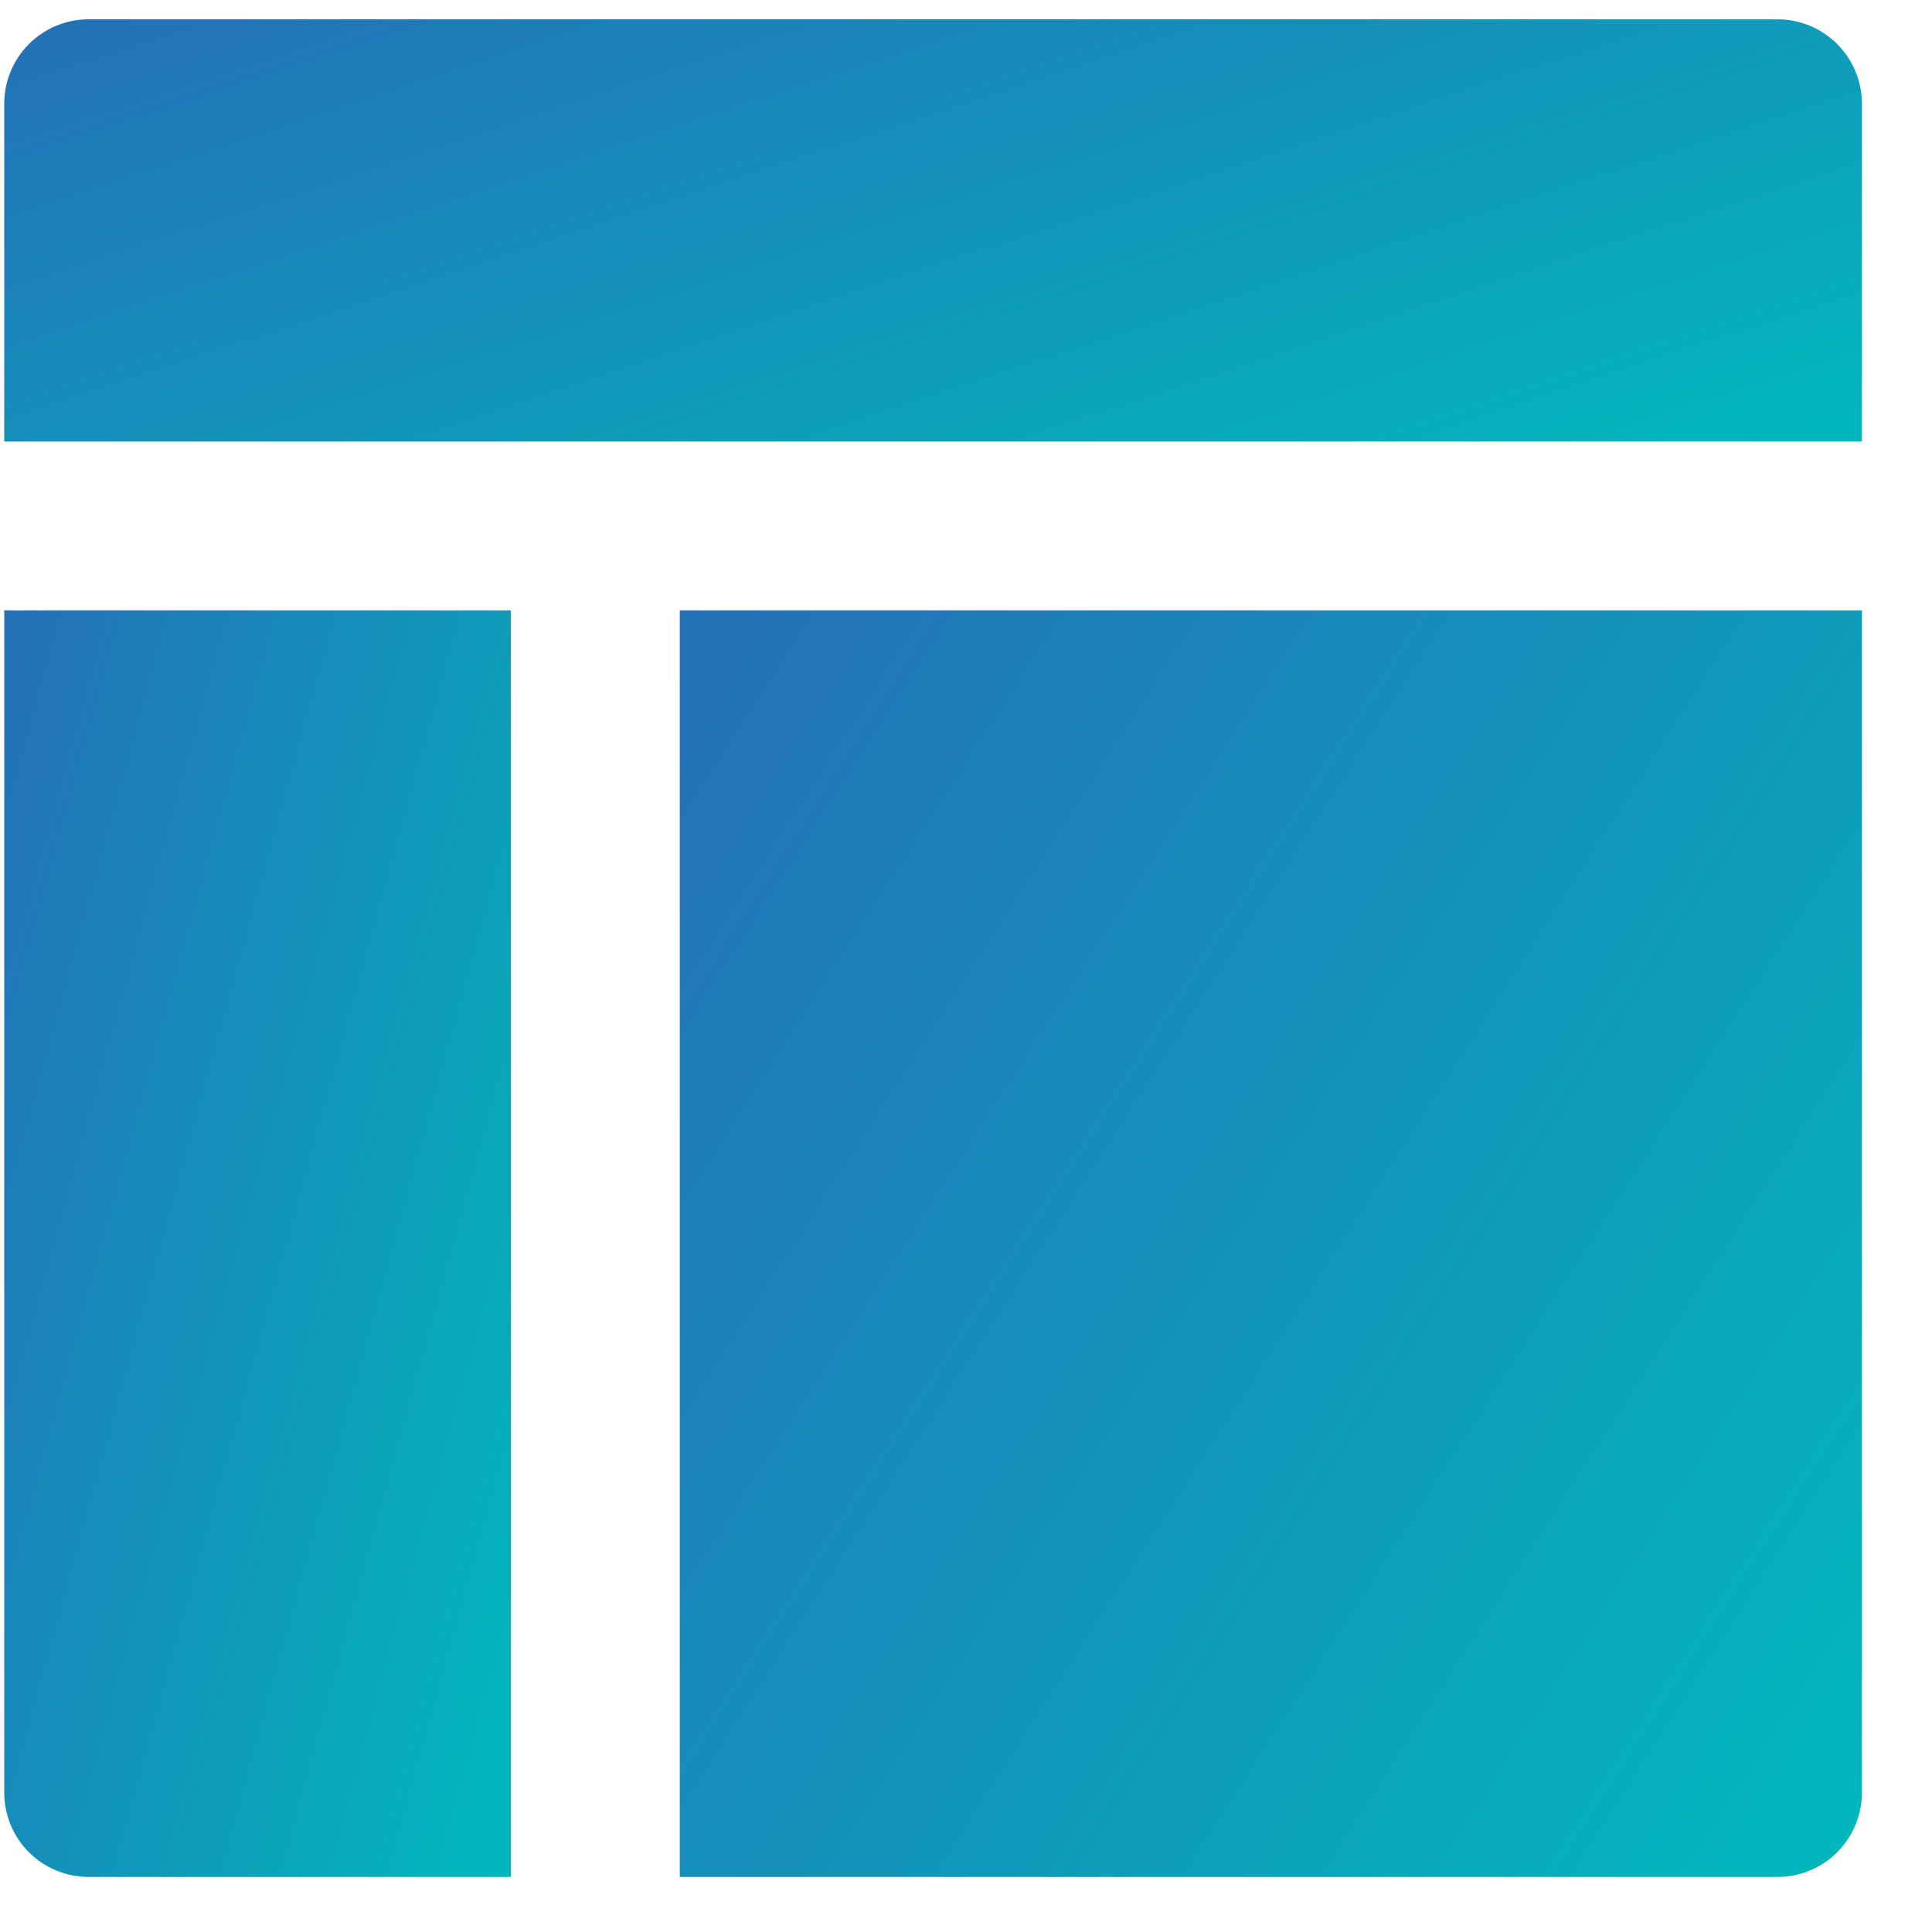
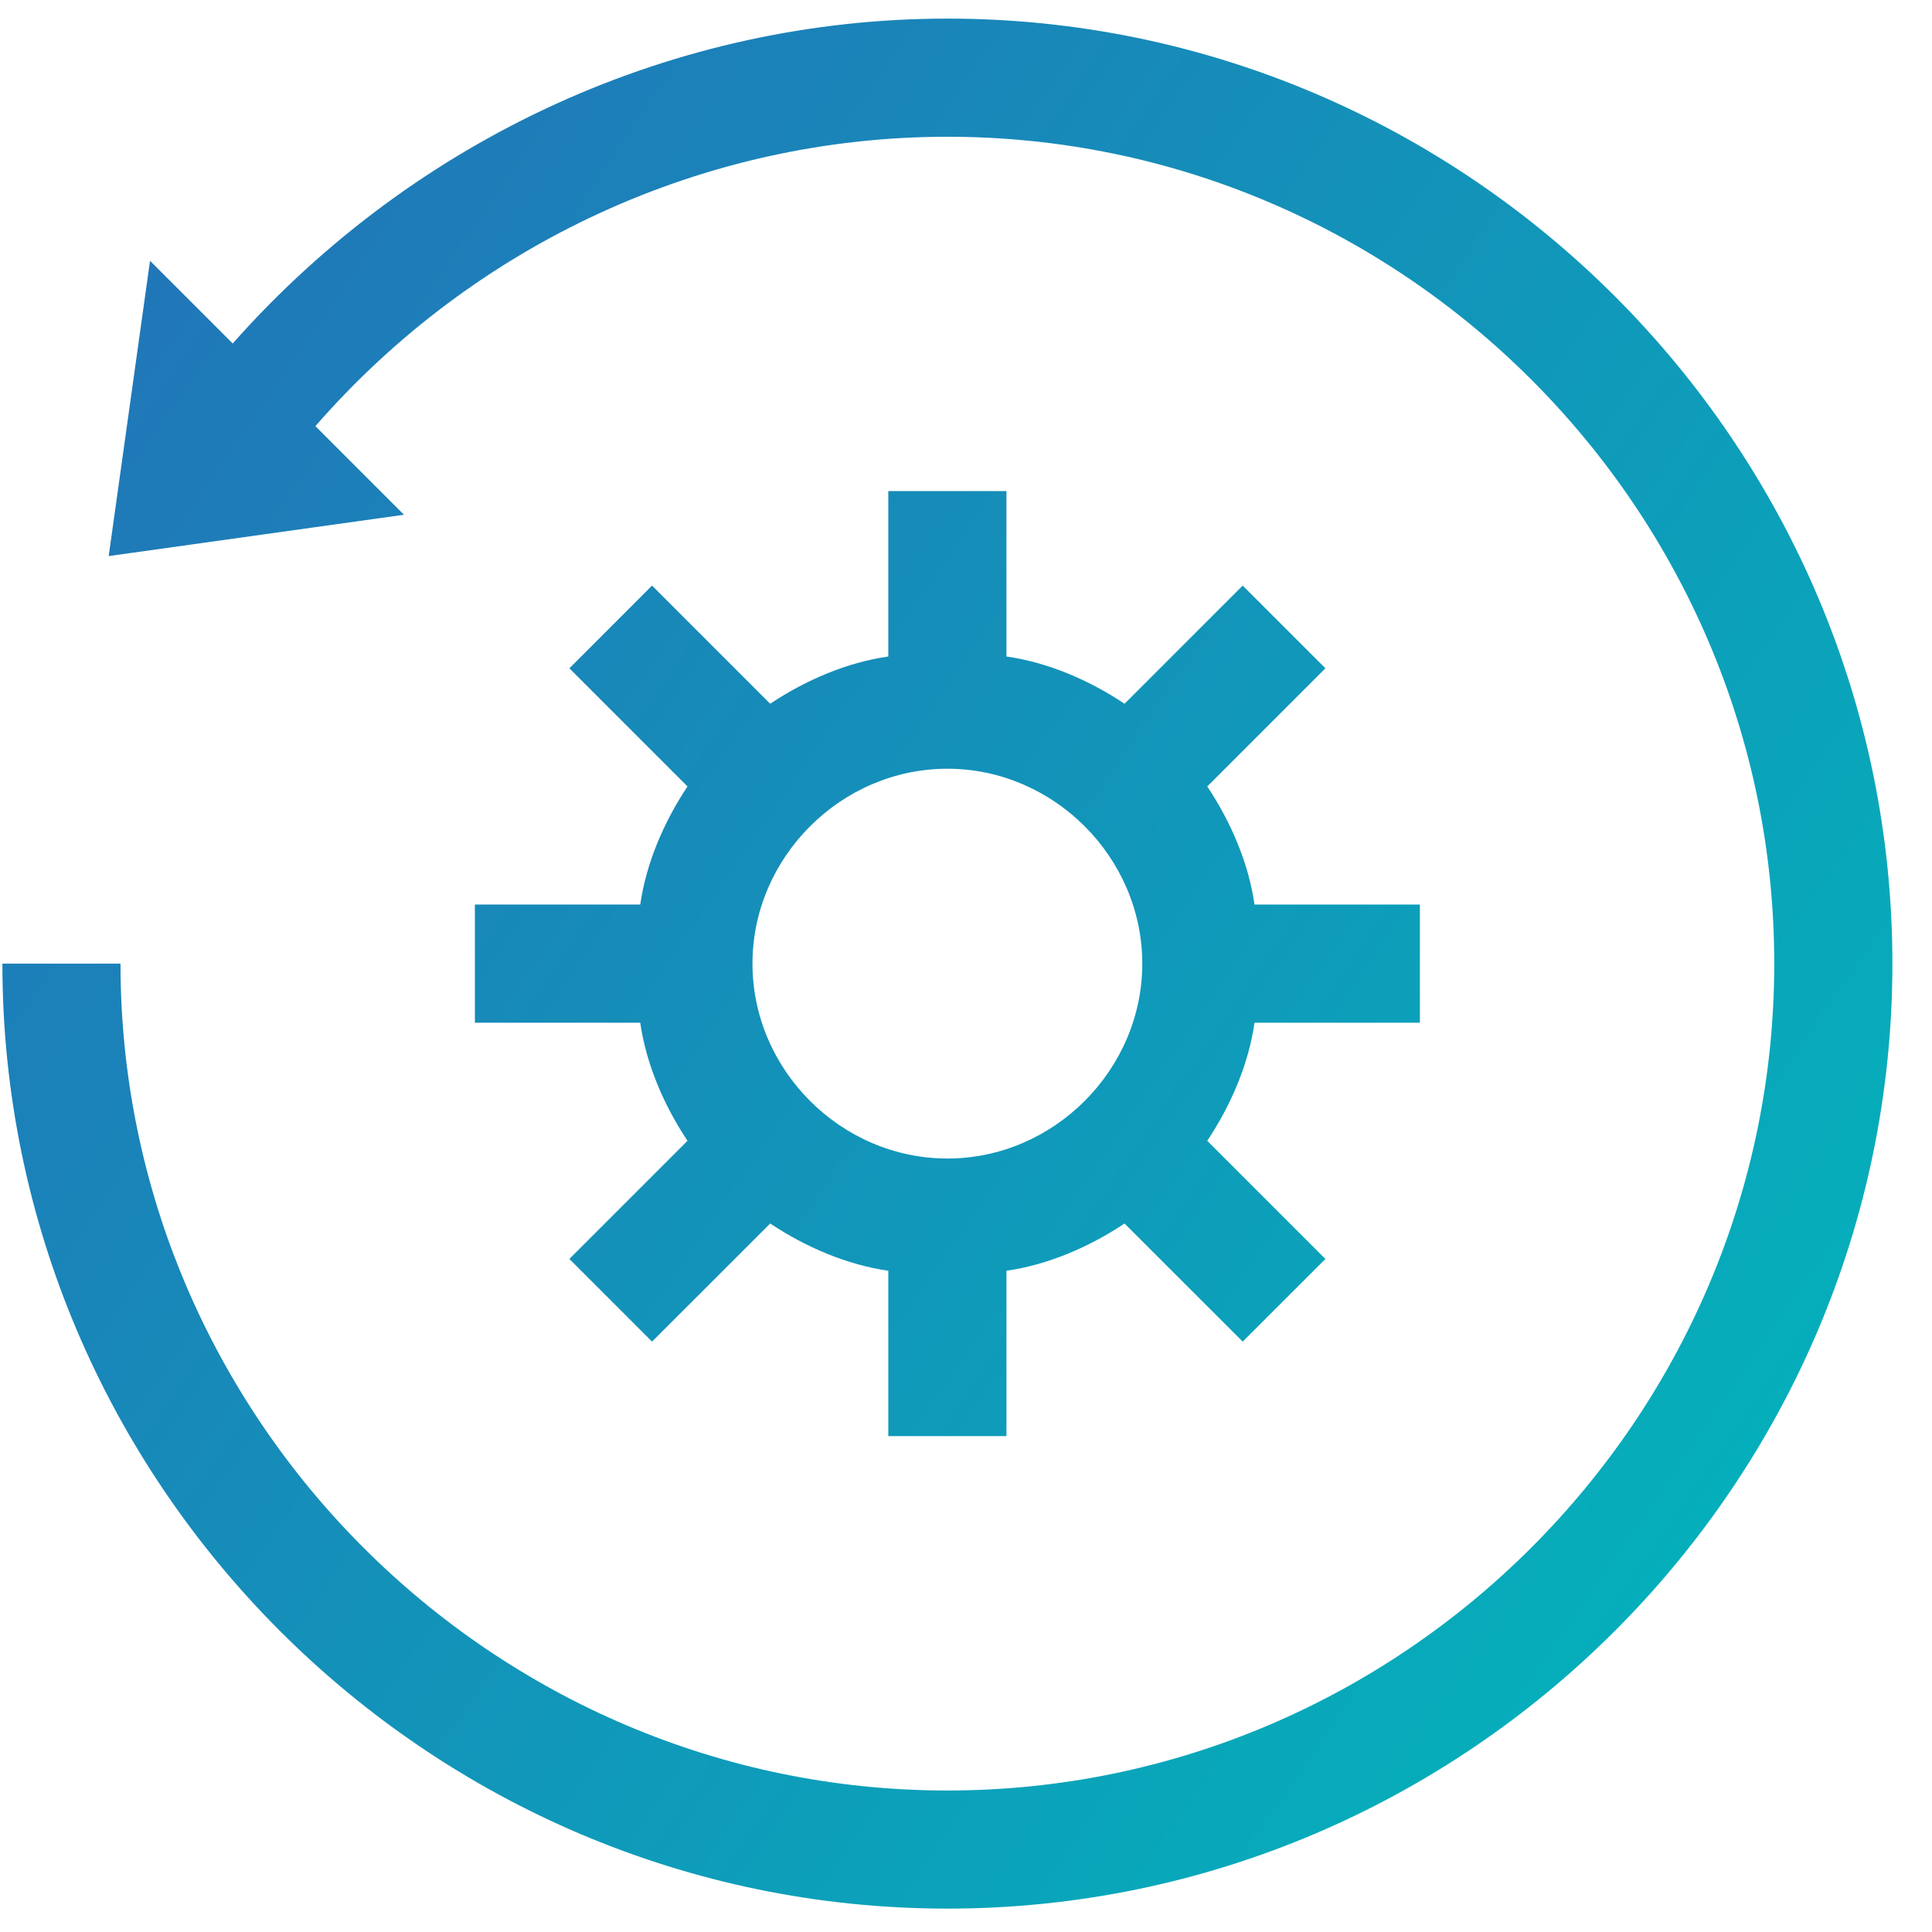
- <svg xmlns="http://www.w3.org/2000/svg" width="26" height="26" viewBox="0 0 26 26" fill="none">
-   <path d="M25.057 5.942V1.396C25.057 1.095 24.937 0.806 24.724 0.593C24.511 0.379 24.222 0.26 23.92 0.26H1.193C0.892 0.26 0.603 0.379 0.389 0.593C0.176 0.806 0.057 1.095 0.057 1.396V5.942H25.057Z" fill="url(#paint0_linear_452_2847)" />
-   <path d="M0.057 8.214V24.123C0.057 24.424 0.176 24.713 0.389 24.927C0.603 25.14 0.892 25.259 1.193 25.259H6.875V8.214H0.057Z" fill="url(#paint1_linear_452_2847)" />
-   <path d="M9.148 25.259H23.921C24.222 25.259 24.511 25.14 24.724 24.927C24.937 24.713 25.057 24.424 25.057 24.123V8.214H9.148V25.259Z" fill="url(#paint2_linear_452_2847)" />
+ <svg xmlns="http://www.w3.org/2000/svg" width="46" height="46" viewBox="0 0 46 46" fill="none">
+   <path fill-rule="evenodd" clip-rule="evenodd" d="M5.541 8.178C9.9 3.256 16.088 0.443 22.557 0.443C34.932 0.443 45.057 10.568 45.057 22.943C45.057 35.318 34.932 45.443 22.557 45.443C10.182 45.443 0.057 35.318 0.057 22.943H2.869C2.869 33.772 11.729 42.631 22.557 42.631C33.385 42.631 42.244 33.772 42.244 22.943C42.244 12.115 33.385 3.256 22.557 3.256C16.791 3.256 11.307 5.787 7.51 10.146L9.619 12.256L2.588 13.24L3.572 6.209L5.541 8.178ZM15.244 24.35H11.307V21.537H15.244C15.385 20.553 15.807 19.568 16.369 18.725L13.557 15.912L15.525 13.943L18.338 16.756C19.182 16.193 20.166 15.771 21.15 15.631V11.693H23.963V15.631C24.947 15.771 25.932 16.193 26.775 16.756L29.588 13.943L31.557 15.912L28.744 18.725C29.307 19.568 29.729 20.553 29.869 21.537H33.807V24.35H29.869C29.729 25.334 29.307 26.318 28.744 27.162L31.557 29.975L29.588 31.943L26.775 29.131C25.932 29.693 24.947 30.115 23.963 30.256V34.193H21.15V30.256C20.166 30.115 19.182 29.693 18.338 29.131L15.525 31.943L13.557 29.975L16.369 27.162C15.807 26.318 15.385 25.334 15.244 24.35ZM27.197 22.943C27.197 20.412 25.088 18.303 22.557 18.303C20.025 18.303 17.916 20.412 17.916 22.943C17.916 25.475 20.025 27.584 22.557 27.584C25.088 27.584 27.197 25.475 27.197 22.943Z" fill="url(#paint0_linear_807_1593)" />
  <defs>
-     <linearGradient id="paint0_linear_452_2847" x1="-10.795" y1="-6.176" x2="-1.99" y2="20.531" gradientUnits="userSpaceOnUse">
-       <stop offset="0.068" stop-color="#3D65AF" />
-       <stop offset="0.354" stop-color="#2372B8" />
-       <stop offset="0.807" stop-color="#00B8BB" />
-     </linearGradient>
-     <linearGradient id="paint1_linear_452_2847" x1="-2.903" y1="-11.094" x2="19.862" y2="-4.816" gradientUnits="userSpaceOnUse">
-       <stop offset="0.068" stop-color="#3D65AF" />
-       <stop offset="0.354" stop-color="#2372B8" />
-       <stop offset="0.807" stop-color="#00B8BB" />
-     </linearGradient>
-     <linearGradient id="paint2_linear_452_2847" x1="2.243" y1="-11.094" x2="42.664" y2="14.915" gradientUnits="userSpaceOnUse">
+     <linearGradient id="paint0_linear_807_1593" x1="-19.476" y1="-50.529" x2="90.111" y2="25.021" gradientUnits="userSpaceOnUse">
      <stop offset="0.068" stop-color="#3D65AF" />
      <stop offset="0.354" stop-color="#2372B8" />
      <stop offset="0.807" stop-color="#00B8BB" />
    </linearGradient>
  </defs>
</svg>
